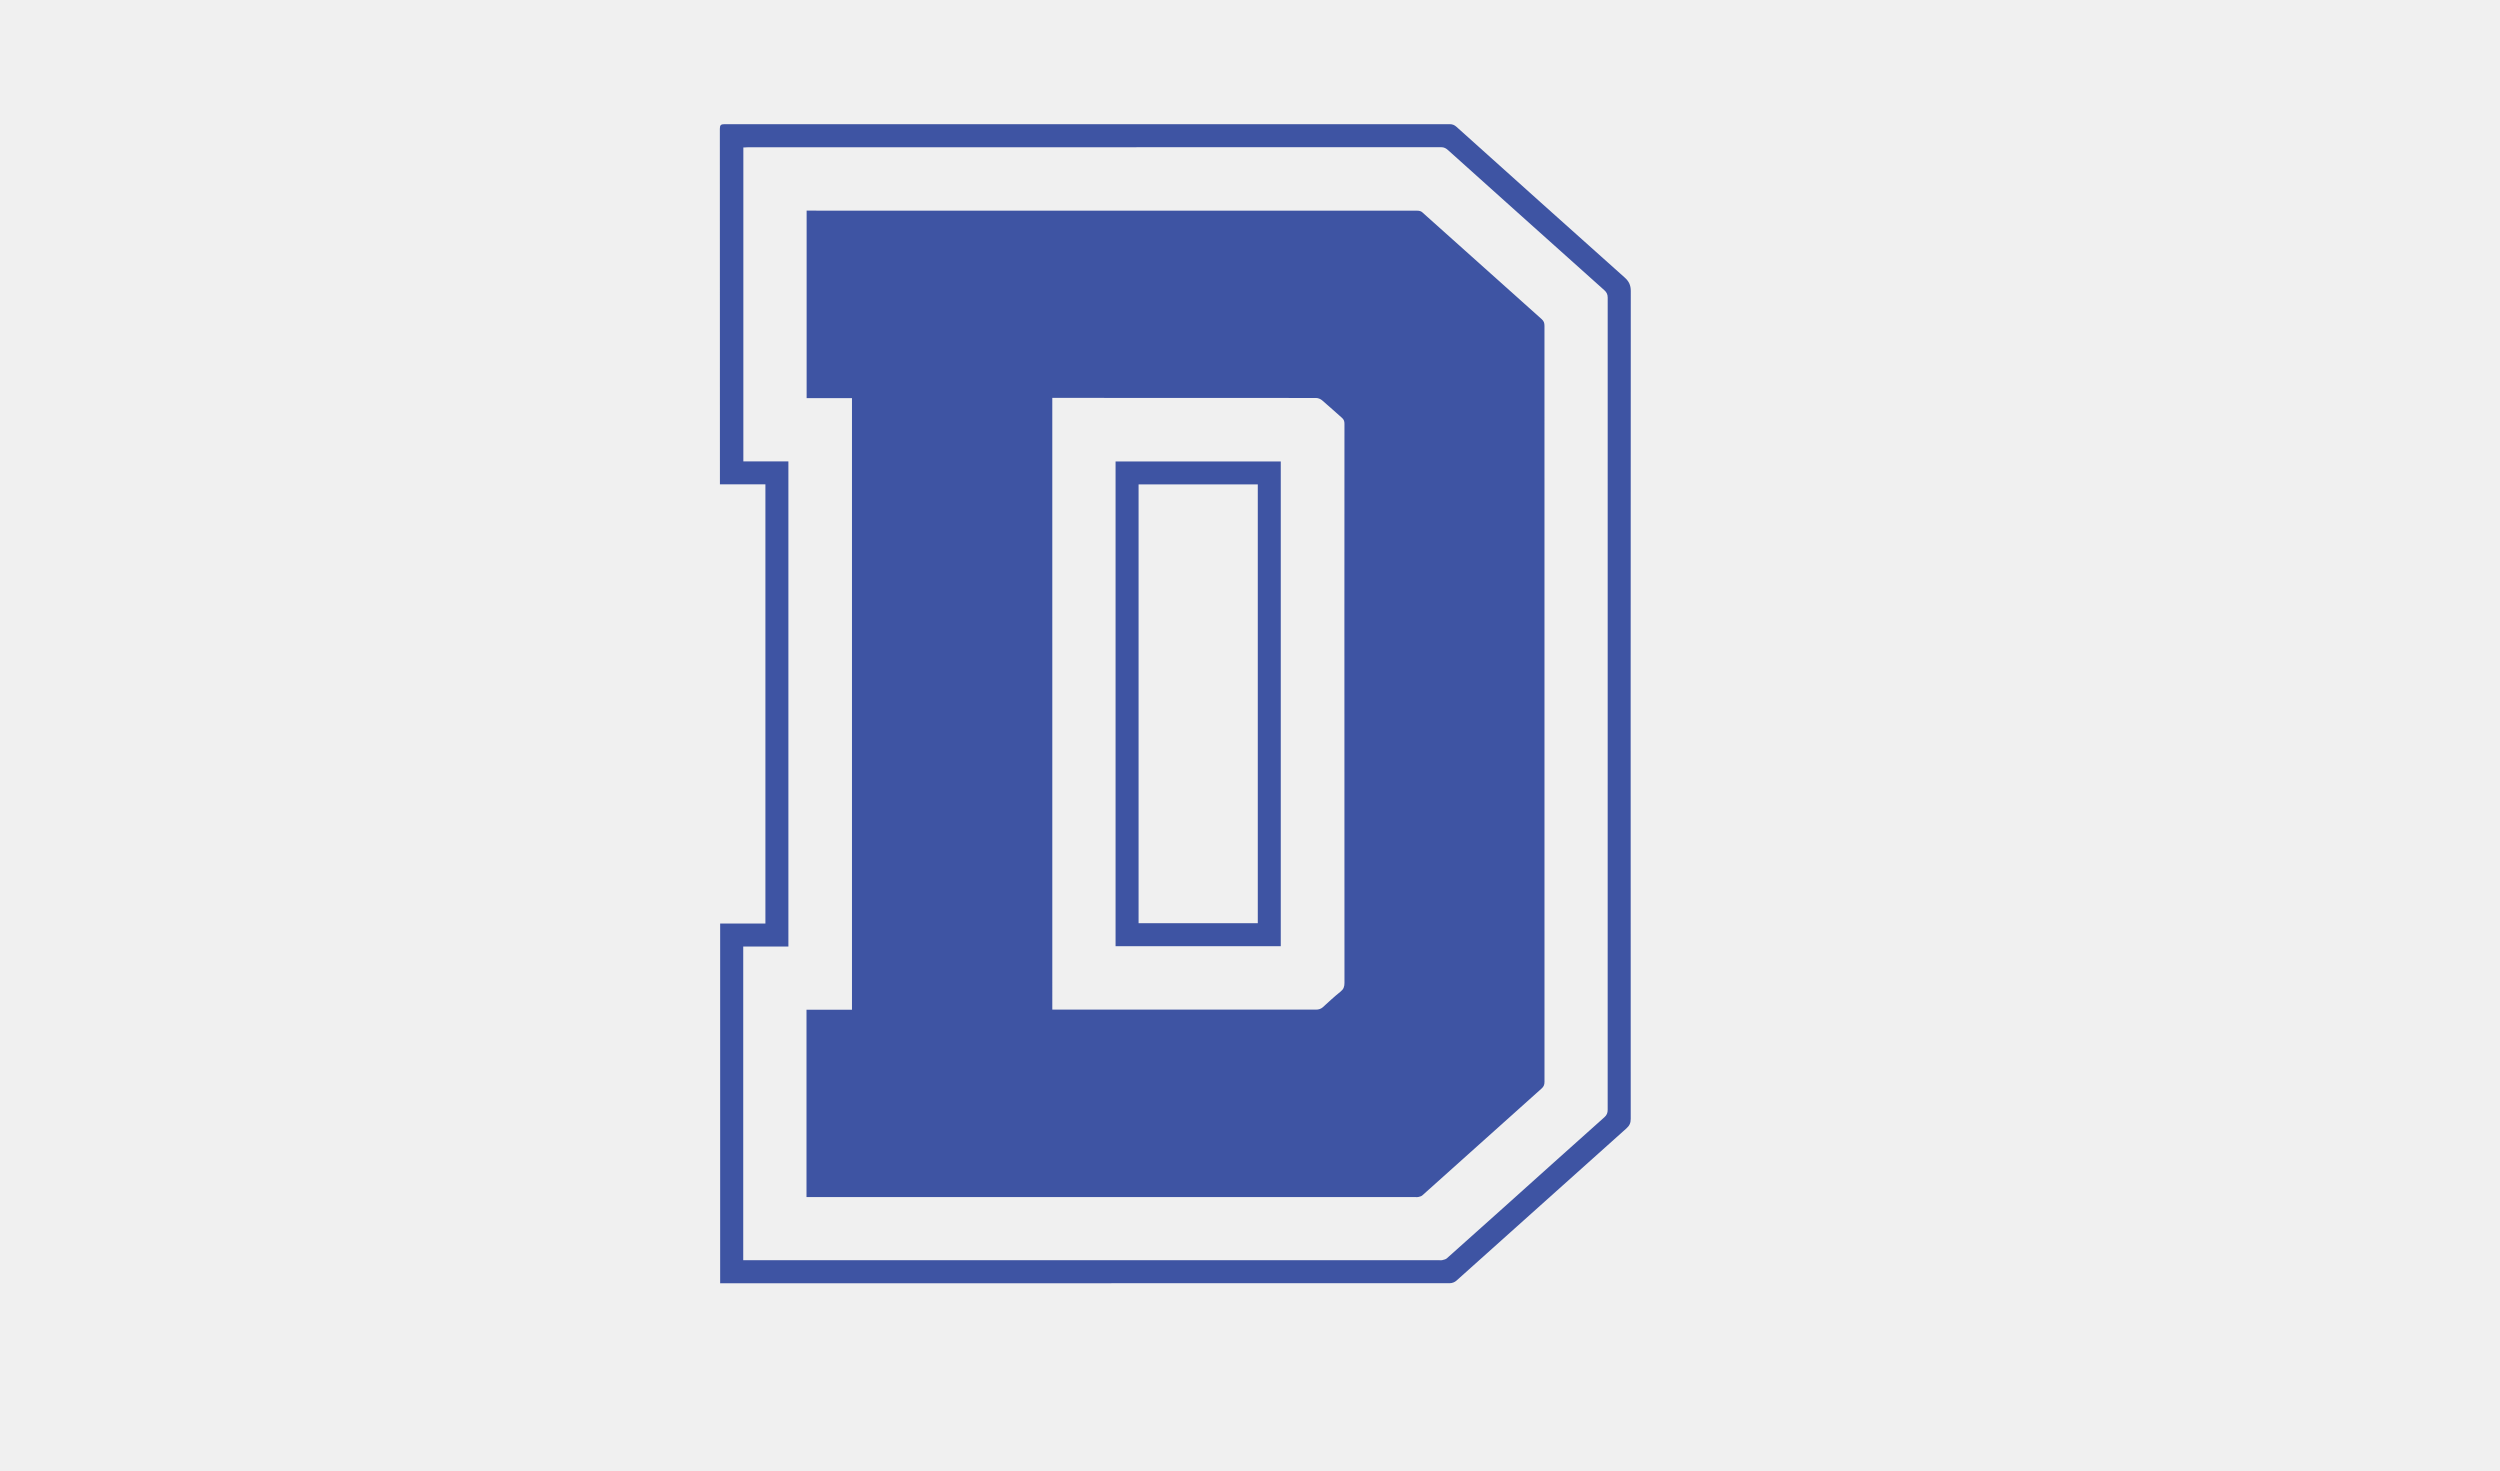
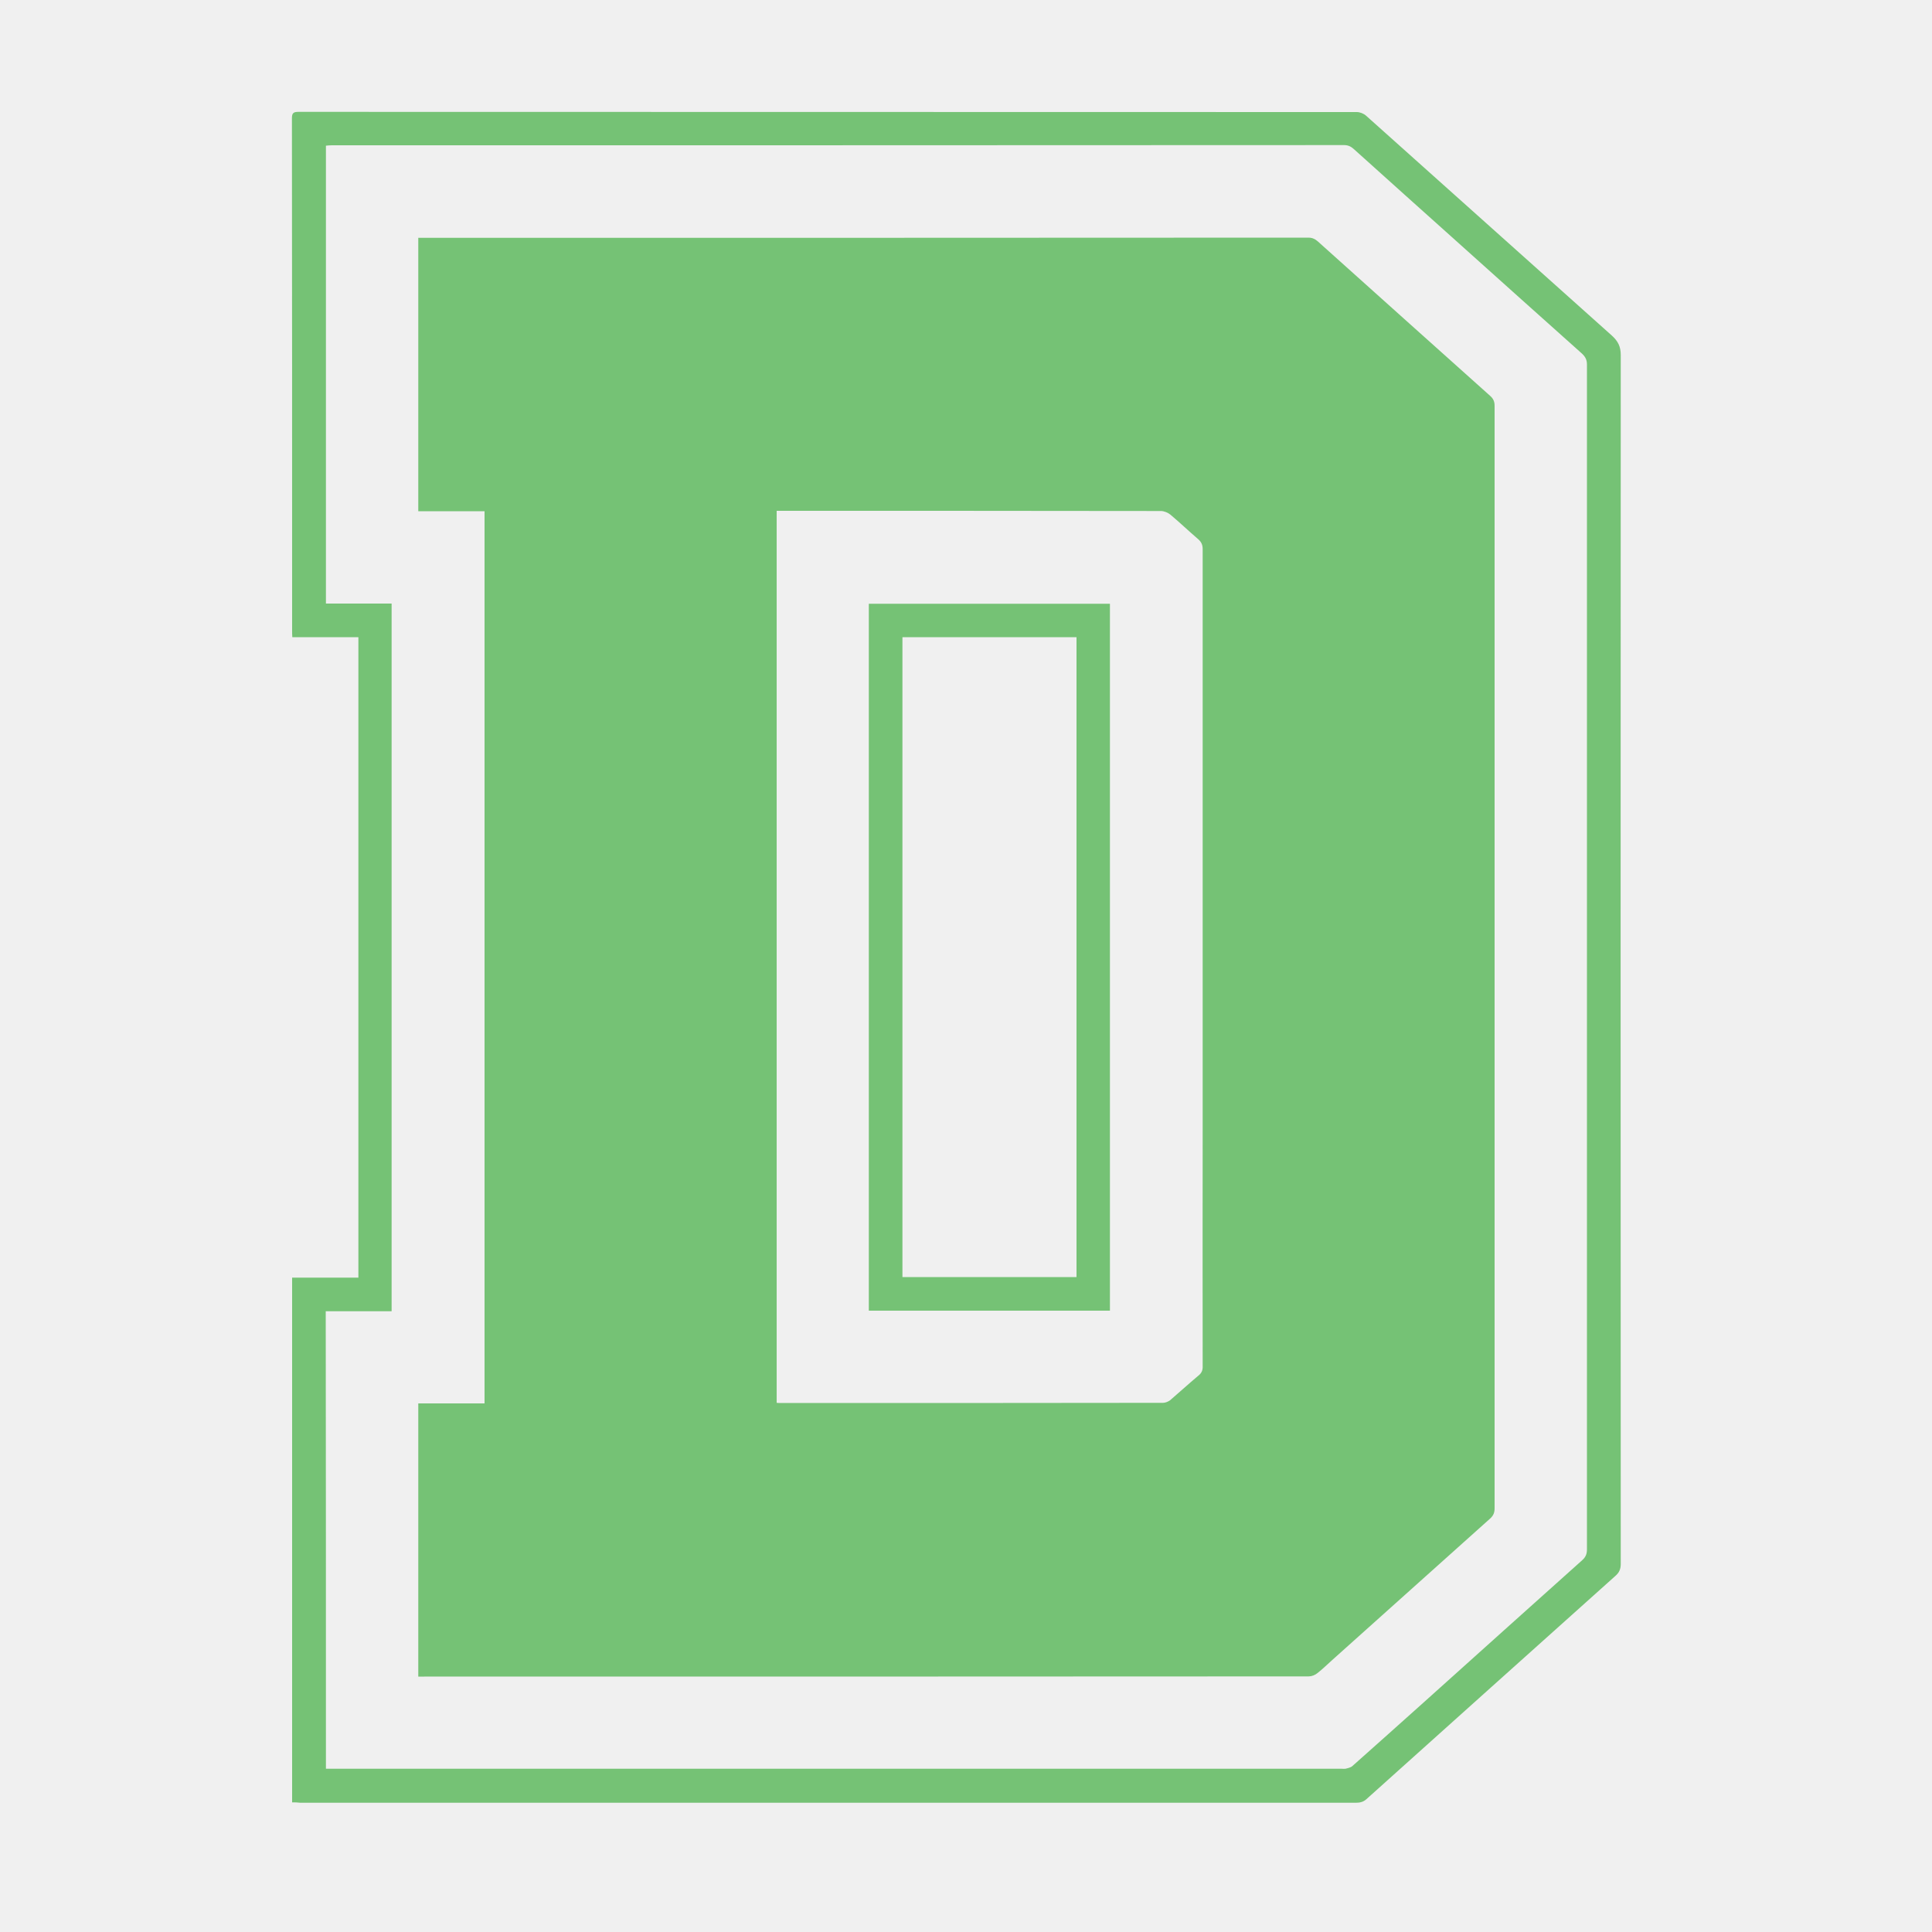
- <svg xmlns="http://www.w3.org/2000/svg" version="1.1" id="Layer_1" x="0px" y="0px" viewBox="0 0 133.965 78.795" style="enable-background:new 0 0 133.965 78.795;" xml:space="preserve">
+ <svg xmlns="http://www.w3.org/2000/svg" version="1.1" id="Layer_1" x="0px" y="0px" viewBox="0 0 100 100" style="enable-background:new 0 0 100 100;" xml:space="preserve">
  <style type="text/css">
- 	.st0{fill:#4153A4;}
- 	.st1{fill:#121245;}
- 	.st2{fill:#ABB8DE;}
- 	.st3{fill:#2C2C81;}
- 	.st4{clip-path:url(#SVGID_2_);fill:#4853A4;}
- 	.st5{clip-path:url(#SVGID_2_);}
- 	.st6{fill:#B8BBD8;}
- 	.st7{fill:#EDEDF5;}
- 	.st8{fill:none;stroke:#121245;stroke-miterlimit:10;}
- 	.st9{fill:none;stroke:#121245;stroke-miterlimit:10;stroke-dasharray:4.104,4.104;}
- 	.st10{fill:#3E54A3;}
- 	.st11{fill:none;stroke:#121245;stroke-miterlimit:10;stroke-dasharray:3.97,3.97;}
- 	.st12{fill:#FFFFFF;}
+ 	.st0{fill:#63C083;}
+ 	.st1{fill:#75C275;}
+ 	.st2{fill:#65C086;}
+ 	.st3{fill:none;stroke:#65C086;stroke-miterlimit:10;}
</style>
-   <g>
-     <path class="st10" d="M38.59,68.767c0-6.441,0-12.852,0-19.28c0.81,0,1.608,0,2.425,0   c0-7.849,0-15.682,0-23.535c-0.803,0-1.607,0-2.437,0c0-0.094,0-0.167,0-0.24   c0-6.271,0.001-12.541-0.004-18.812c-0-0.202,0.061-0.246,0.254-0.246   C51.78,6.658,64.732,6.658,77.684,6.654c0.148-0,0.255,0.045,0.364,0.143   c2.999,2.694,6,5.387,9.008,8.071c0.233,0.208,0.331,0.412,0.331,0.731   c-0.009,14.787-0.008,29.573-0.003,44.36c0,0.22-0.068,0.362-0.229,0.506   c-3.041,2.72-6.075,5.446-9.117,8.165c-0.086,0.077-0.227,0.131-0.343,0.131   c-12.959,0.006-25.918,0.005-38.877,0.005   C38.752,68.767,38.684,68.767,38.59,68.767z M39.827,67.53c0.114,0,0.215,0,0.317,0   c12.329,0,24.659,0,36.988,0c0.048,0,0.099,0.01,0.143-0.002   c0.087-0.025,0.19-0.041,0.253-0.097c1.023-0.909,2.042-1.823,3.061-2.737   c1.793-1.609,3.584-3.22,5.382-4.824c0.132-0.118,0.178-0.233,0.178-0.403   c-0.003-14.507-0.003-29.013,0.001-43.52c0-0.176-0.058-0.287-0.186-0.401   c-1.543-1.376-3.081-2.756-4.619-4.136c-1.248-1.119-2.496-2.239-3.744-3.36   c-0.109-0.098-0.216-0.163-0.378-0.163C64.832,7.893,52.441,7.892,40.05,7.893   c-0.072,0-0.145,0.007-0.217,0.011c0,5.616,0,11.21,0,16.821   c0.817,0,1.615,0,2.414,0c0,8.671,0,17.325,0,25.997c-0.816,0-1.614,0-2.42,0   C39.827,56.329,39.827,61.919,39.827,67.53z" />
-     <path class="st10" d="M43.217,64.146c0-3.355,0-6.685,0-10.039c0.813,0,1.618,0,2.437,0   c0-10.932,0-21.841,0-32.774c-0.804,0-1.609,0-2.43,0c0-3.353,0-6.683,0-10.046   c0.065,0,0.136,0,0.208,0c10.837,0,21.674-0,32.511,0.003   c0.087,0,0.198,0.021,0.259,0.076c2.139,1.91,4.272,3.826,6.411,5.737   c0.115,0.102,0.149,0.207,0.149,0.354c-0.003,13.507-0.003,27.014,0.001,40.521   c0,0.151-0.044,0.252-0.156,0.352c-2.132,1.908-4.26,3.819-6.392,5.727   c-0.055,0.049-0.141,0.067-0.216,0.086c-0.051,0.013-0.109,0.003-0.164,0.003   c-10.769,0-21.537,0-32.306,0C43.433,64.146,43.337,64.146,43.217,64.146z    M56.389,54.099c0.099,0,0.18,0,0.261,0c1.212,0,2.423,0,3.635,0   c3.409,0,6.818-0.001,10.226,0.003c0.153,0,0.272-0.035,0.386-0.14   c0.307-0.283,0.615-0.566,0.94-0.827c0.163-0.13,0.209-0.268,0.208-0.469   c-0.005-6.53-0.004-13.06-0.004-19.59c0-3.457-0.001-6.913,0.003-10.37   c0-0.133-0.033-0.229-0.136-0.318c-0.357-0.309-0.701-0.633-1.062-0.937   c-0.084-0.071-0.214-0.125-0.323-0.125c-4.634-0.006-9.268-0.005-13.902-0.005   c-0.073,0-0.147,0-0.233,0C56.389,32.252,56.389,43.159,56.389,54.099z" />
-     <path class="st10" d="M59.779,24.727c2.954,0,5.896,0,8.852,0c0,8.661,0,17.313,0,25.977   c-2.953,0-5.894,0-8.852,0C59.779,42.051,59.779,33.398,59.779,24.727z    M61.012,25.957c0,7.849,0,15.68,0,23.513c2.137,0,4.256,0,6.388,0   c0-7.842,0-15.673,0-23.513C65.266,25.957,63.147,25.957,61.012,25.957z" />
+   <g id="_x37_kiqAI_1_">
+     <g>
+       <path class="st1" d="M15.12,93.29c0-9.08,0-18.1,0-27.16c1.14,0,2.27,0,3.43,0c0-11.06,0-22.09,0-33.15c-1.12,0-2.26,0-3.42,0    c-0.01-0.13-0.01-0.23-0.01-0.33c0-8.84,0-17.69-0.01-26.53c0-0.27,0.08-0.33,0.34-0.33c18.26,0.01,36.52,0,54.78,0.01    c0.16,0,0.36,0.08,0.48,0.19c4.24,3.79,8.48,7.59,12.72,11.38c0.32,0.29,0.46,0.57,0.46,1.01c-0.01,20.85-0.01,41.71,0,62.56    c0,0.28-0.08,0.46-0.29,0.64c-4.3,3.85-8.59,7.7-12.88,11.55c-0.17,0.15-0.35,0.18-0.55,0.18c-15.66,0-31.33,0-46.99,0    c-2.55,0-5.09,0-7.64,0C15.4,93.29,15.28,93.29,15.12,93.29z M16.87,91.55c0.16,0,0.3,0,0.45,0c17.37,0,34.74,0,52.12,0    c0.07,0,0.14,0.01,0.2,0c0.12-0.03,0.27-0.06,0.36-0.14c1.25-1.11,2.49-2.22,3.73-3.33c2.72-2.44,5.44-4.89,8.16-7.32    c0.19-0.17,0.25-0.33,0.25-0.57c0-20.44,0-40.88,0-61.32c0-0.25-0.08-0.4-0.26-0.57c-2.17-1.94-4.34-3.88-6.51-5.83    c-1.76-1.58-3.52-3.15-5.27-4.73c-0.15-0.14-0.3-0.23-0.53-0.23C52.1,7.52,34.64,7.52,17.18,7.52c-0.1,0-0.2,0.01-0.31,0.02    c0,7.91,0,15.79,0,23.7c1.15,0,2.28,0,3.4,0c0,12.22,0,24.41,0,36.63c-1.15,0-2.27,0-3.41,0C16.87,75.77,16.87,83.64,16.87,91.55z    " />
+       <path class="st1" d="M25.08,26.46c-1.14,0-2.28,0-3.43,0c0-4.72,0-9.42,0-14.15c0.1,0,0.2,0,0.3,0c15.26,0,30.52,0,45.78-0.01    c0.3,0,0.45,0.17,0.63,0.33c2.92,2.62,5.84,5.24,8.77,7.86c0.17,0.15,0.23,0.3,0.23,0.52c0,19.02,0,38.04,0,57.06    c0,0.22-0.06,0.37-0.22,0.52c-2.73,2.44-5.44,4.88-8.17,7.32c-0.26,0.23-0.51,0.48-0.78,0.69c-0.12,0.1-0.3,0.17-0.45,0.17    c-15.26,0.01-30.52,0.01-45.78,0.01c-0.1,0-0.19,0-0.31,0c0-4.71,0-9.4,0-14.14c1.13,0,2.27,0,3.43,0    C25.08,57.23,25.08,41.86,25.08,26.46z M40.2,26.44c0,15.42,0,30.79,0,46.17c0.09,0.01,0.17,0.01,0.24,0.01    c6.59,0,13.17,0,19.76-0.01c0.12,0,0.26-0.06,0.36-0.13c0.49-0.42,0.97-0.86,1.46-1.27c0.18-0.14,0.24-0.29,0.23-0.51    c-0.01-4.07,0-8.14,0-12.21c0-10.02,0-20.04,0-30.06c0-0.22-0.06-0.37-0.23-0.52c-0.49-0.42-0.96-0.87-1.45-1.28    c-0.13-0.1-0.32-0.18-0.48-0.18c-6.52-0.01-13.04-0.01-19.56-0.01C40.44,26.44,40.33,26.44,40.2,26.44z" />
+       <path class="st1" d="M57.45,67.84c-4.17,0-8.32,0-12.48,0c0-12.2,0-24.38,0-36.59c4.15,0,8.3,0,12.48,0    C57.45,43.44,57.45,55.63,57.45,67.84z M55.72,66.1c0-11.05,0-22.09,0-33.12c-3.02,0-6.01,0-9.01,0c0,11.05,0,22.08,0,33.12    C49.72,66.1,52.71,66.1,55.72,66.1z" />
+     </g>
  </g>
</svg>
